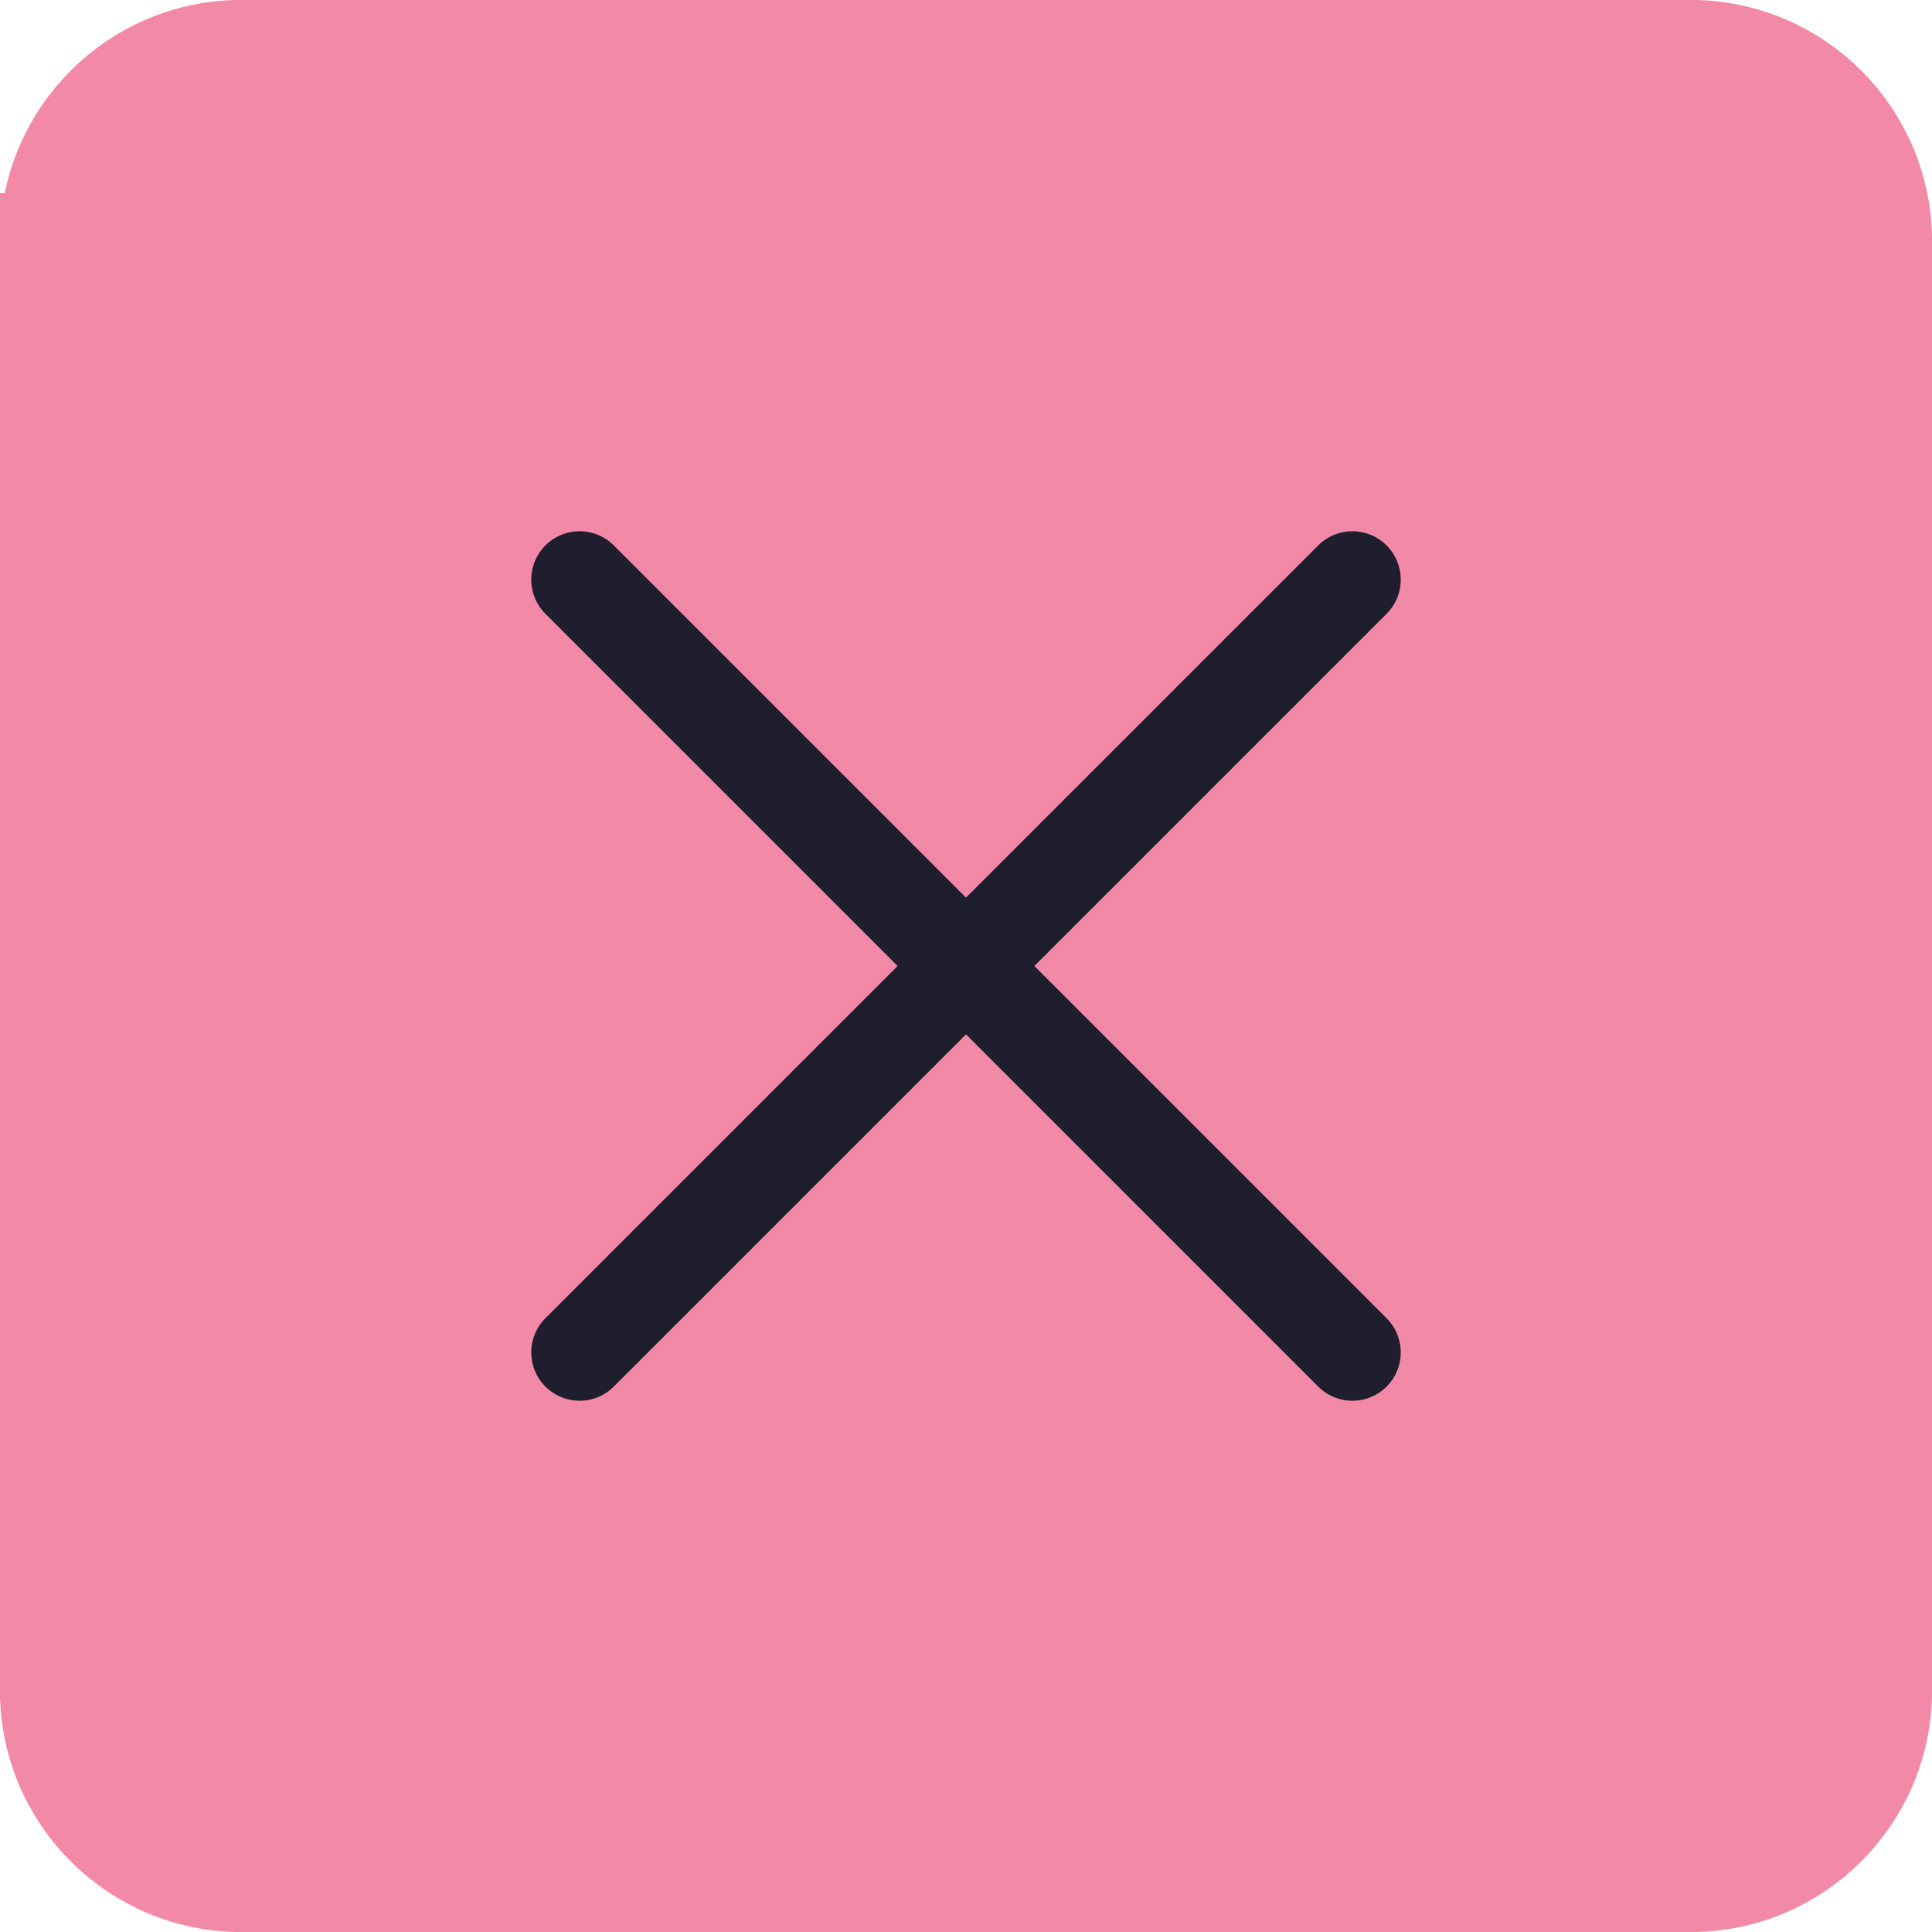
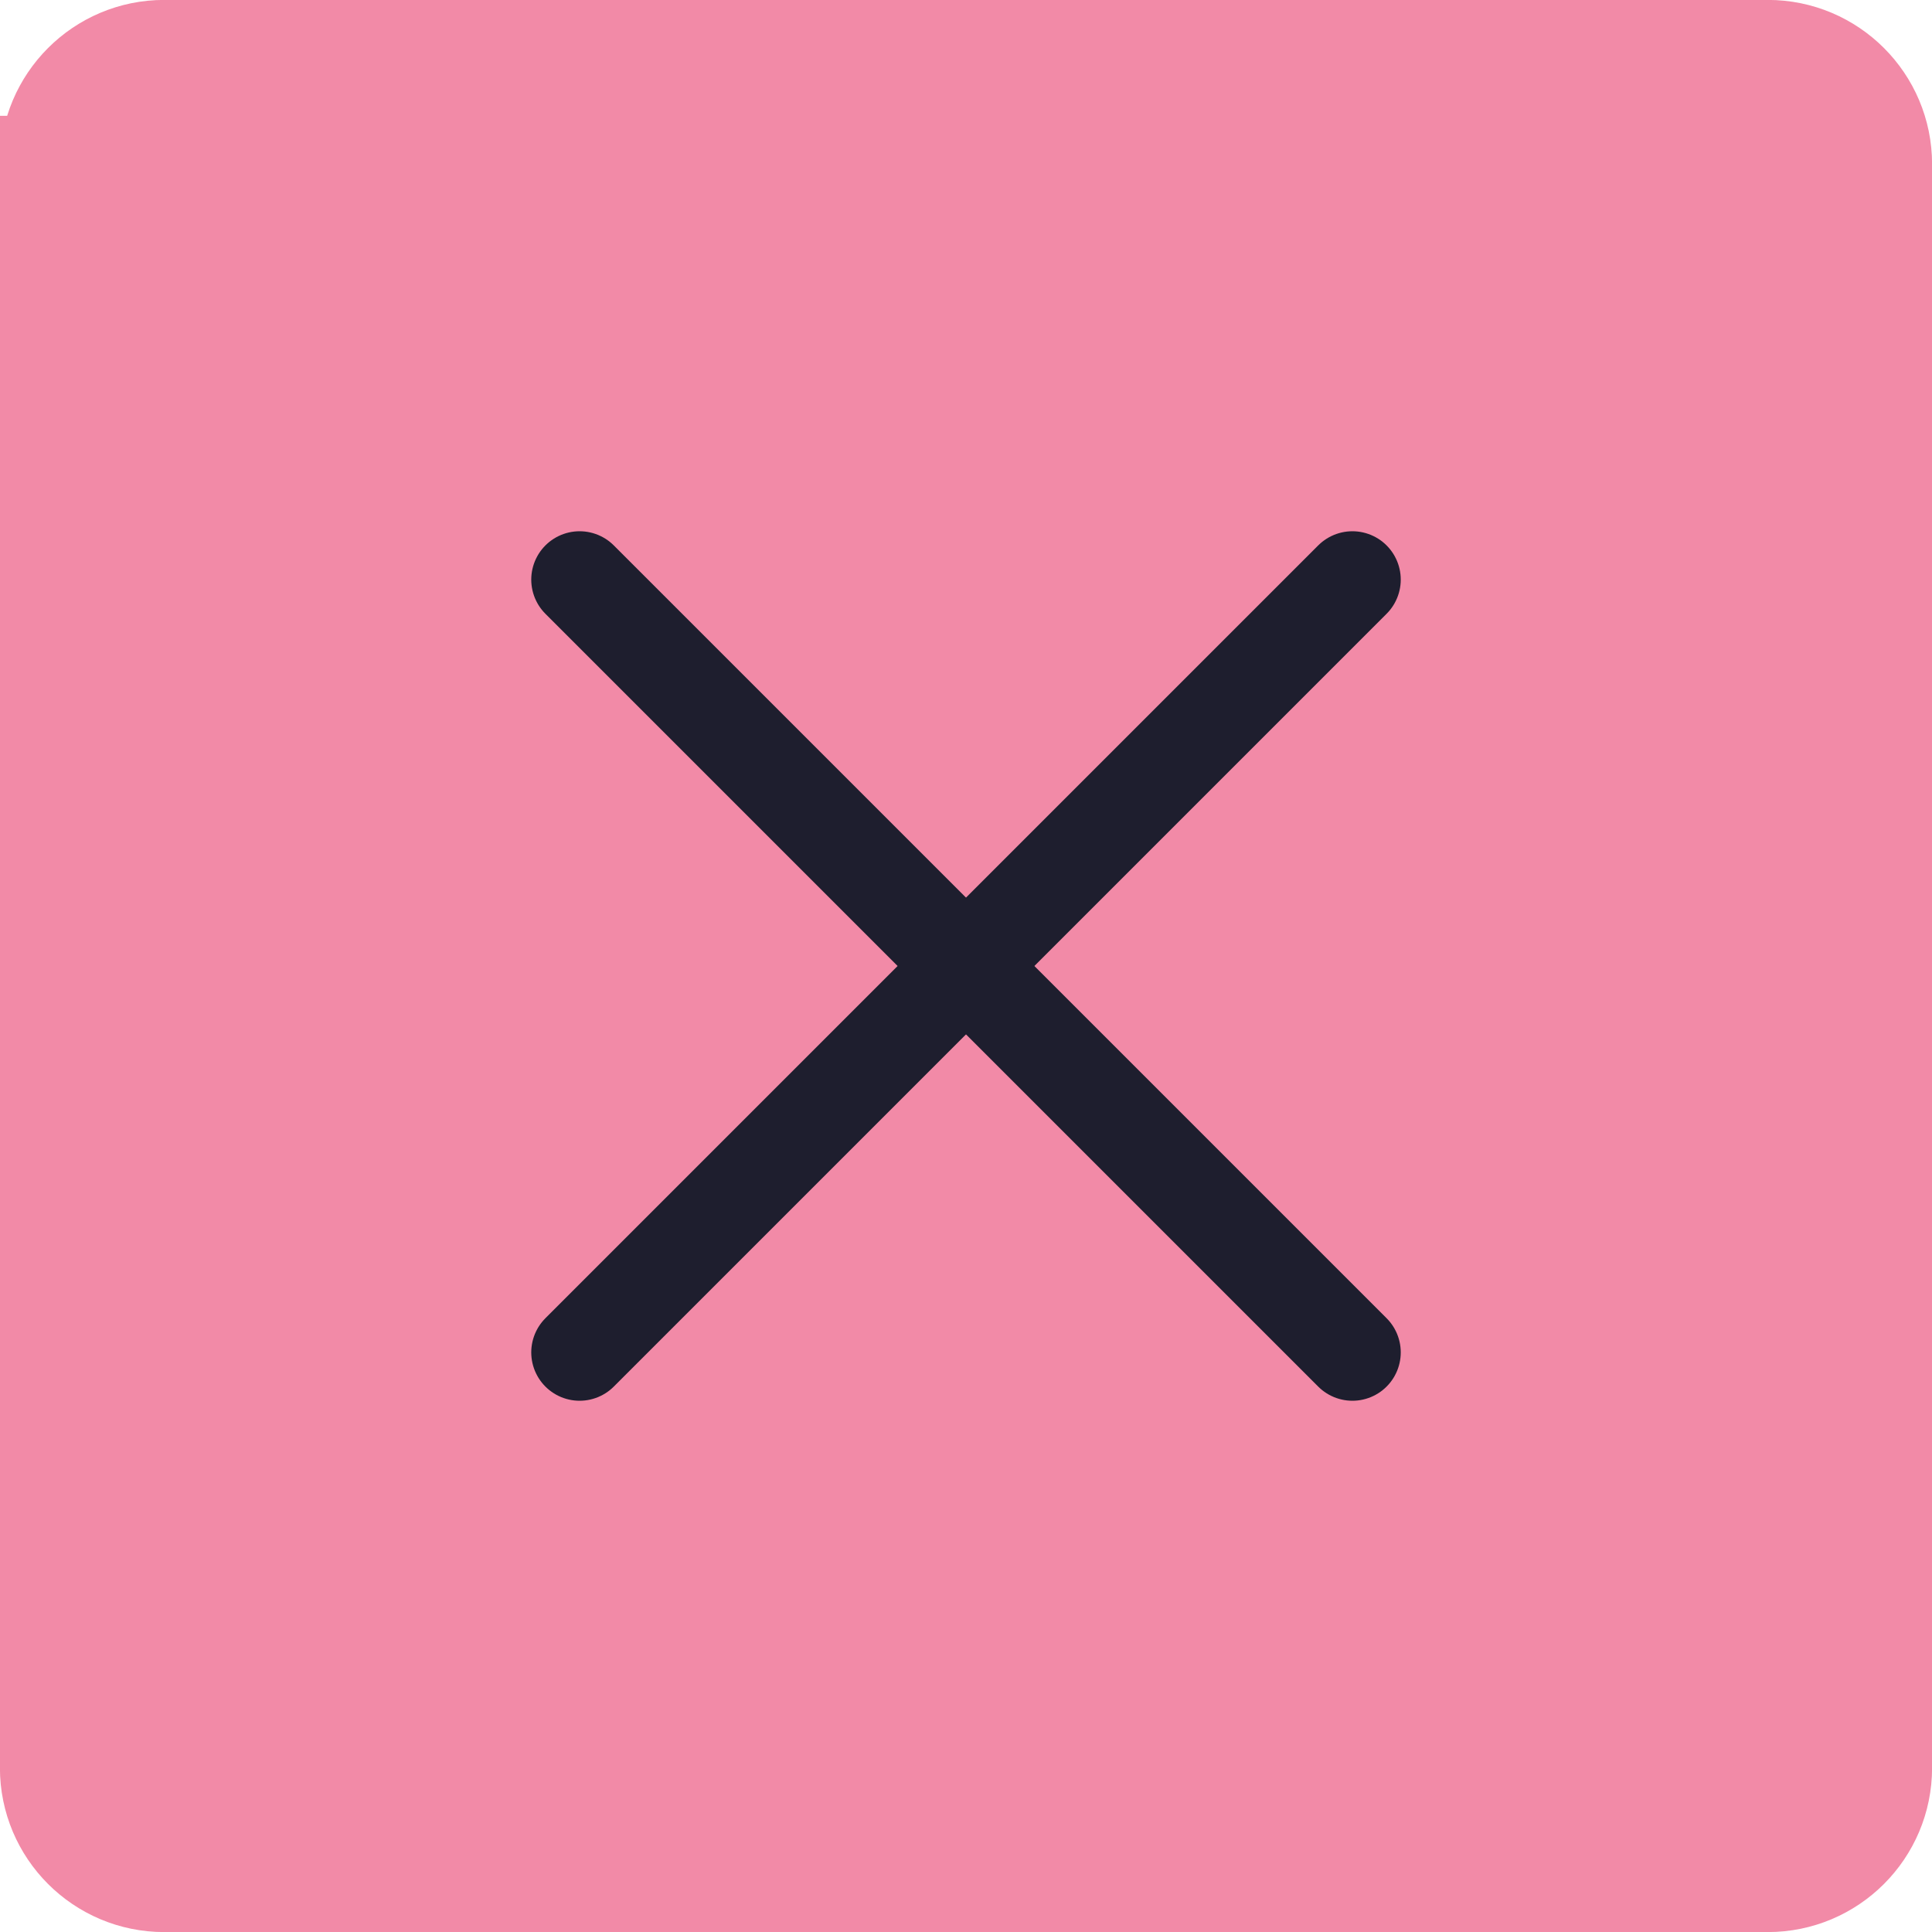
<svg xmlns="http://www.w3.org/2000/svg" viewBox="0 0 50 50" version="1.2" baseProfile="tiny">
  <defs>
</defs>
  <g fill="none" stroke="black" stroke-width="1" fill-rule="evenodd" stroke-linecap="square" stroke-linejoin="bevel">
    <g fill="none" stroke="#000000" stroke-opacity="1" stroke-width="1" stroke-linecap="square" stroke-linejoin="bevel" transform="matrix(1,0,0,1,0,0)" font-family="Noto Sans" font-size="10" font-weight="400" font-style="normal">
</g>
    <g fill="#f28aa7" fill-opacity="1" stroke="#f28aa7" stroke-opacity="1" stroke-width="2.502" stroke-linecap="square" stroke-linejoin="bevel" transform="matrix(1,0,0,1,2.5,2.5)" font-family="Noto Sans" font-size="10" font-weight="400" font-style="normal">
-       <path vector-effect="none" fill-rule="evenodd" d="M-1.251,3.749 C-1.251,0.987 0.987,-1.251 3.749,-1.251 L41.251,-1.251 C44.013,-1.251 46.251,0.987 46.251,3.749 L46.251,41.251 C46.251,44.013 44.013,46.251 41.251,46.251 L3.749,46.251 C0.987,46.251 -1.251,44.013 -1.251,41.251 L-1.251,3.749" />
+       <path vector-effect="none" fill-rule="evenodd" d="M-1.251,1.749 C-1.251,0.092 0.092,-1.251 1.749,-1.251 L43.251,-1.251 C44.908,-1.251 46.251,0.092 46.251,1.749 L46.251,43.251 C46.251,44.908 44.908,46.251 43.251,46.251 L1.749,46.251 C0.092,46.251 -1.251,44.908 -1.251,43.251 L-1.251,1.749" />
    </g>
    <g fill="none" stroke="#000000" stroke-opacity="1" stroke-width="1" stroke-linecap="square" stroke-linejoin="bevel" transform="matrix(1,0,0,1,0,0)" font-family="Noto Sans" font-size="10" font-weight="400" font-style="normal">
</g>
    <g fill="none" stroke="#1e1e2e" stroke-opacity="1" stroke-width="1.001" stroke-linecap="square" stroke-linejoin="bevel" transform="matrix(2.5,0,0,2.5,2.5,2.5)" font-family="Noto Sans" font-size="10" font-weight="400" font-style="normal">
</g>
    <g fill="none" stroke="#1e1e2e" stroke-opacity="1" stroke-width="1.001" stroke-linecap="round" stroke-linejoin="miter" stroke-miterlimit="2" transform="matrix(2.5,0,0,2.5,2.5,2.5)" font-family="Noto Sans" font-size="10" font-weight="400" font-style="normal">
      <polyline fill="none" vector-effect="none" points="5,5 13,13 " />
      <polyline fill="none" vector-effect="none" points="13,5 5,13 " />
    </g>
    <g fill="none" stroke="#1e1e2e" stroke-opacity="1" stroke-width="1.001" stroke-linecap="square" stroke-linejoin="bevel" transform="matrix(2.5,0,0,2.5,2.5,2.5)" font-family="Noto Sans" font-size="10" font-weight="400" font-style="normal">
</g>
    <g fill="none" stroke="#000000" stroke-opacity="1" stroke-width="1" stroke-linecap="square" stroke-linejoin="bevel" transform="matrix(1,0,0,1,0,0)" font-family="Noto Sans" font-size="10" font-weight="400" font-style="normal">
</g>
  </g>
</svg>
